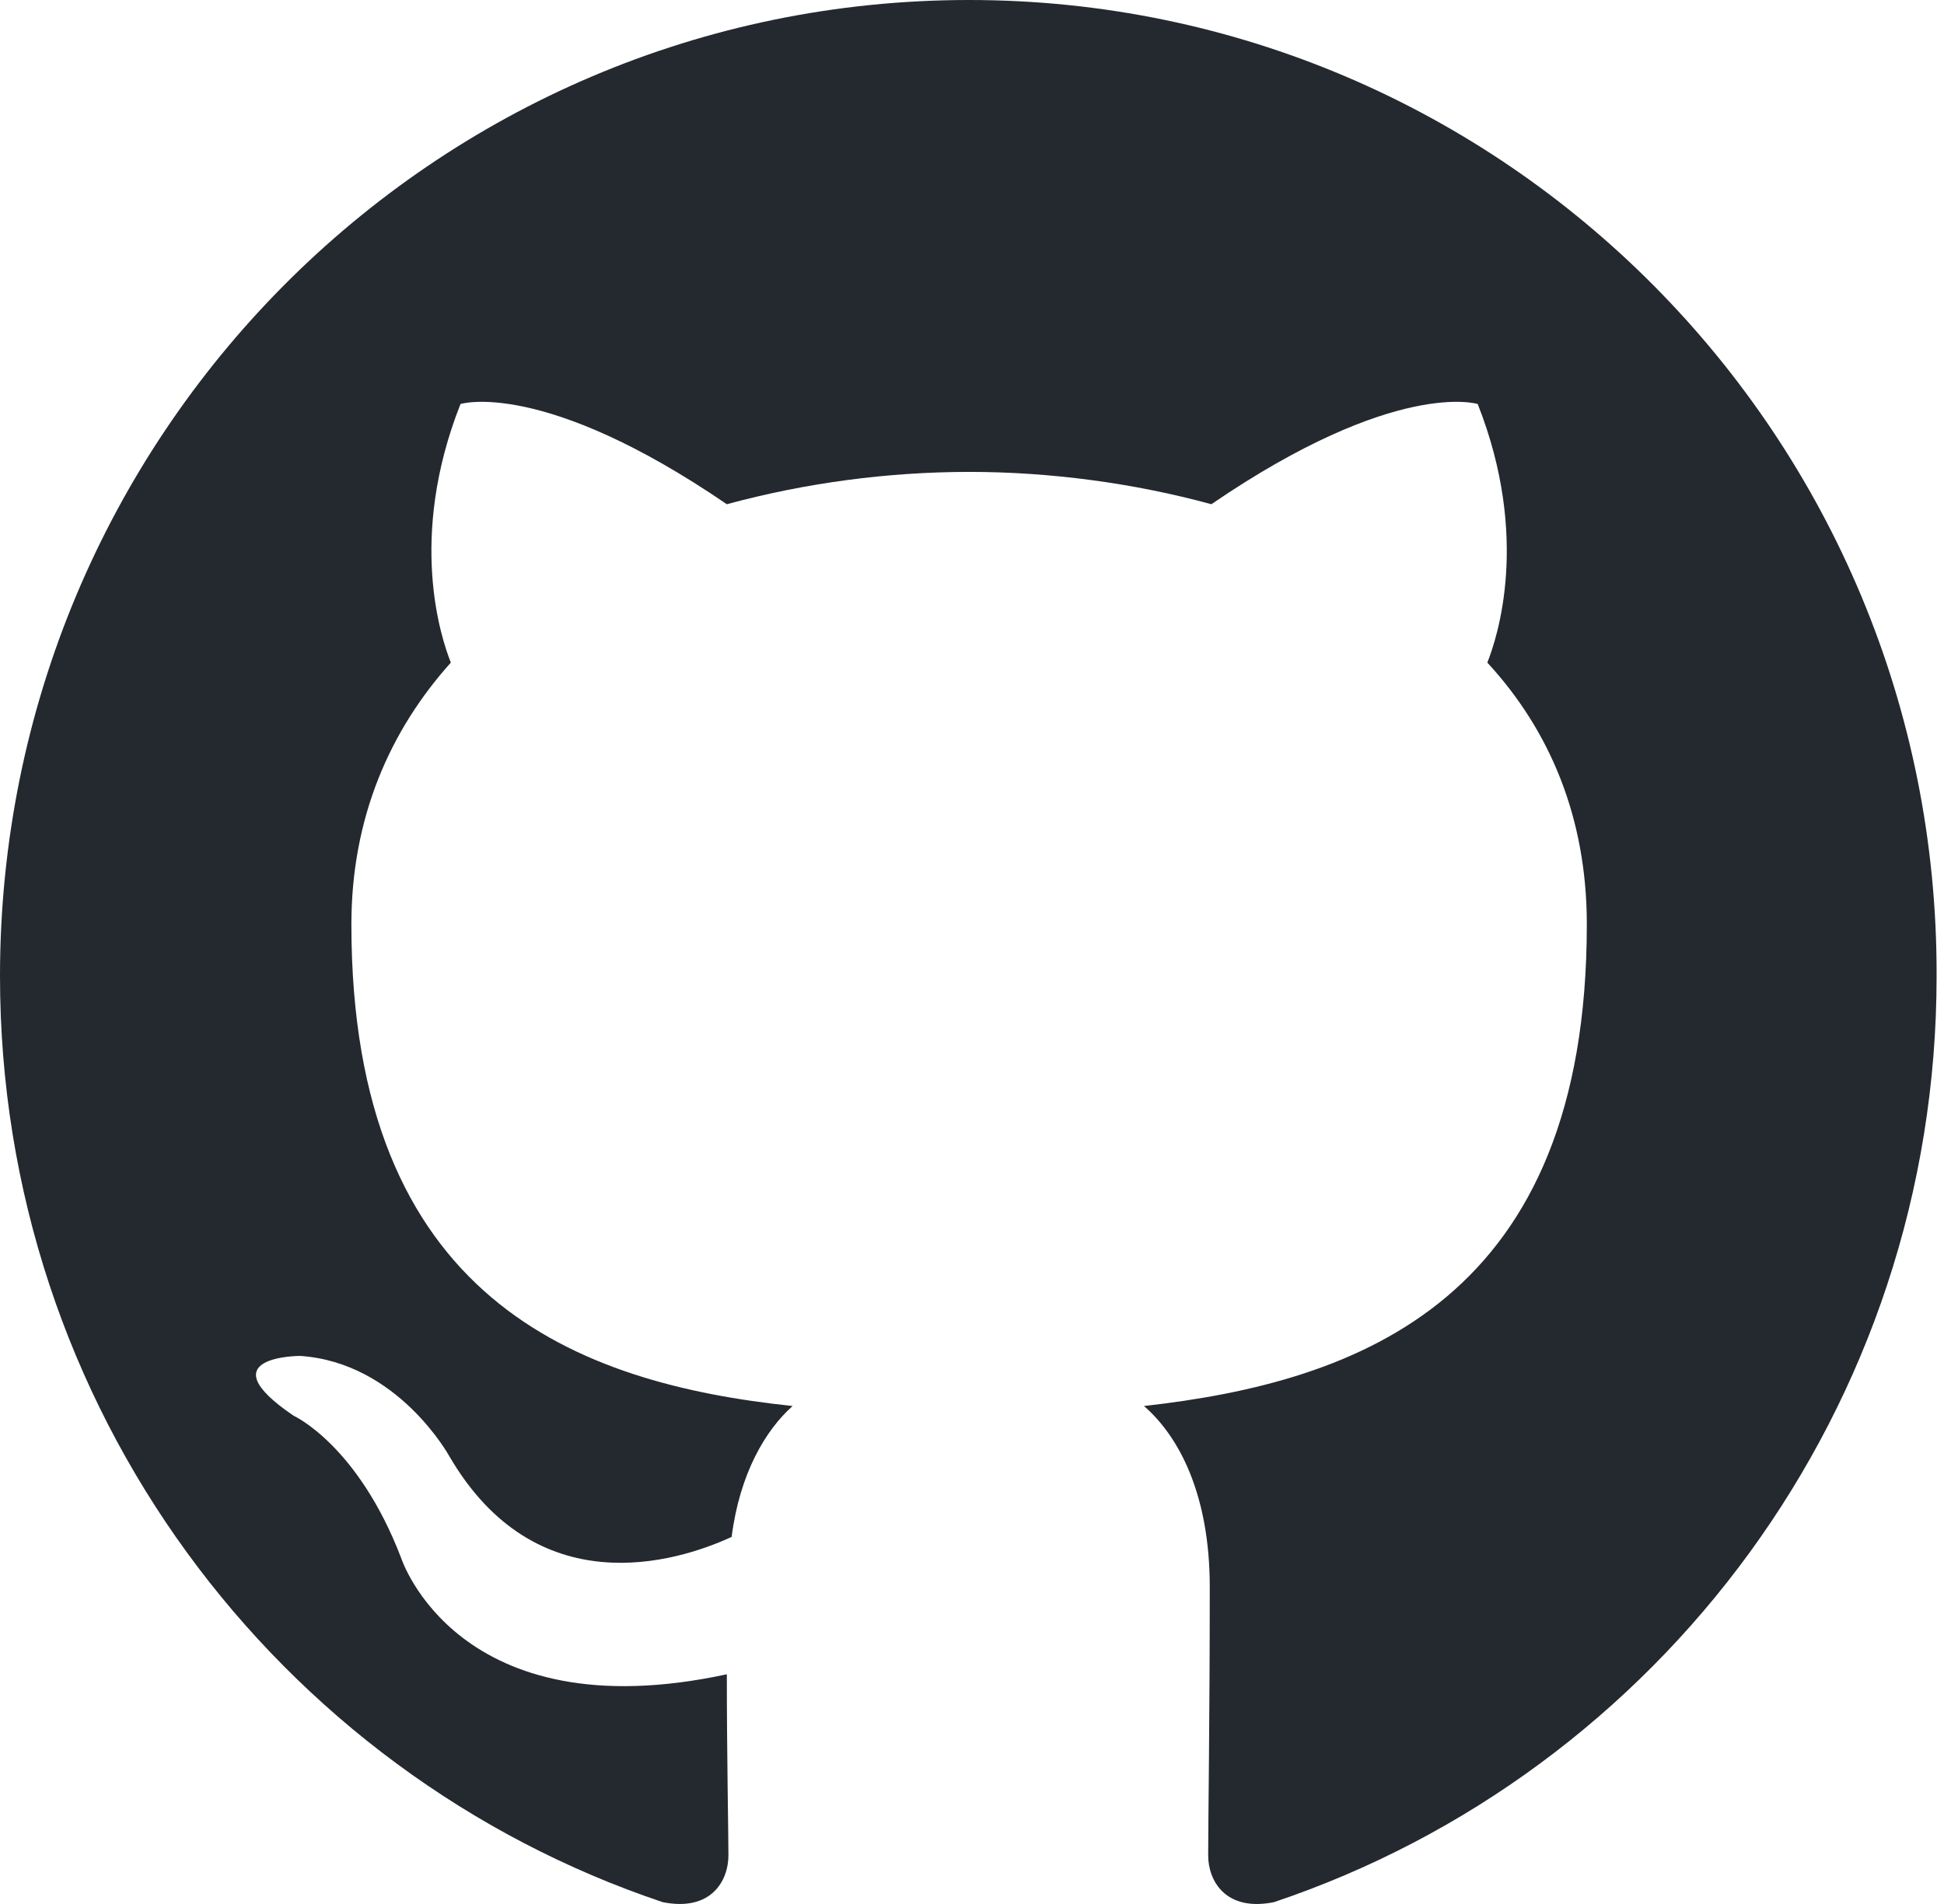
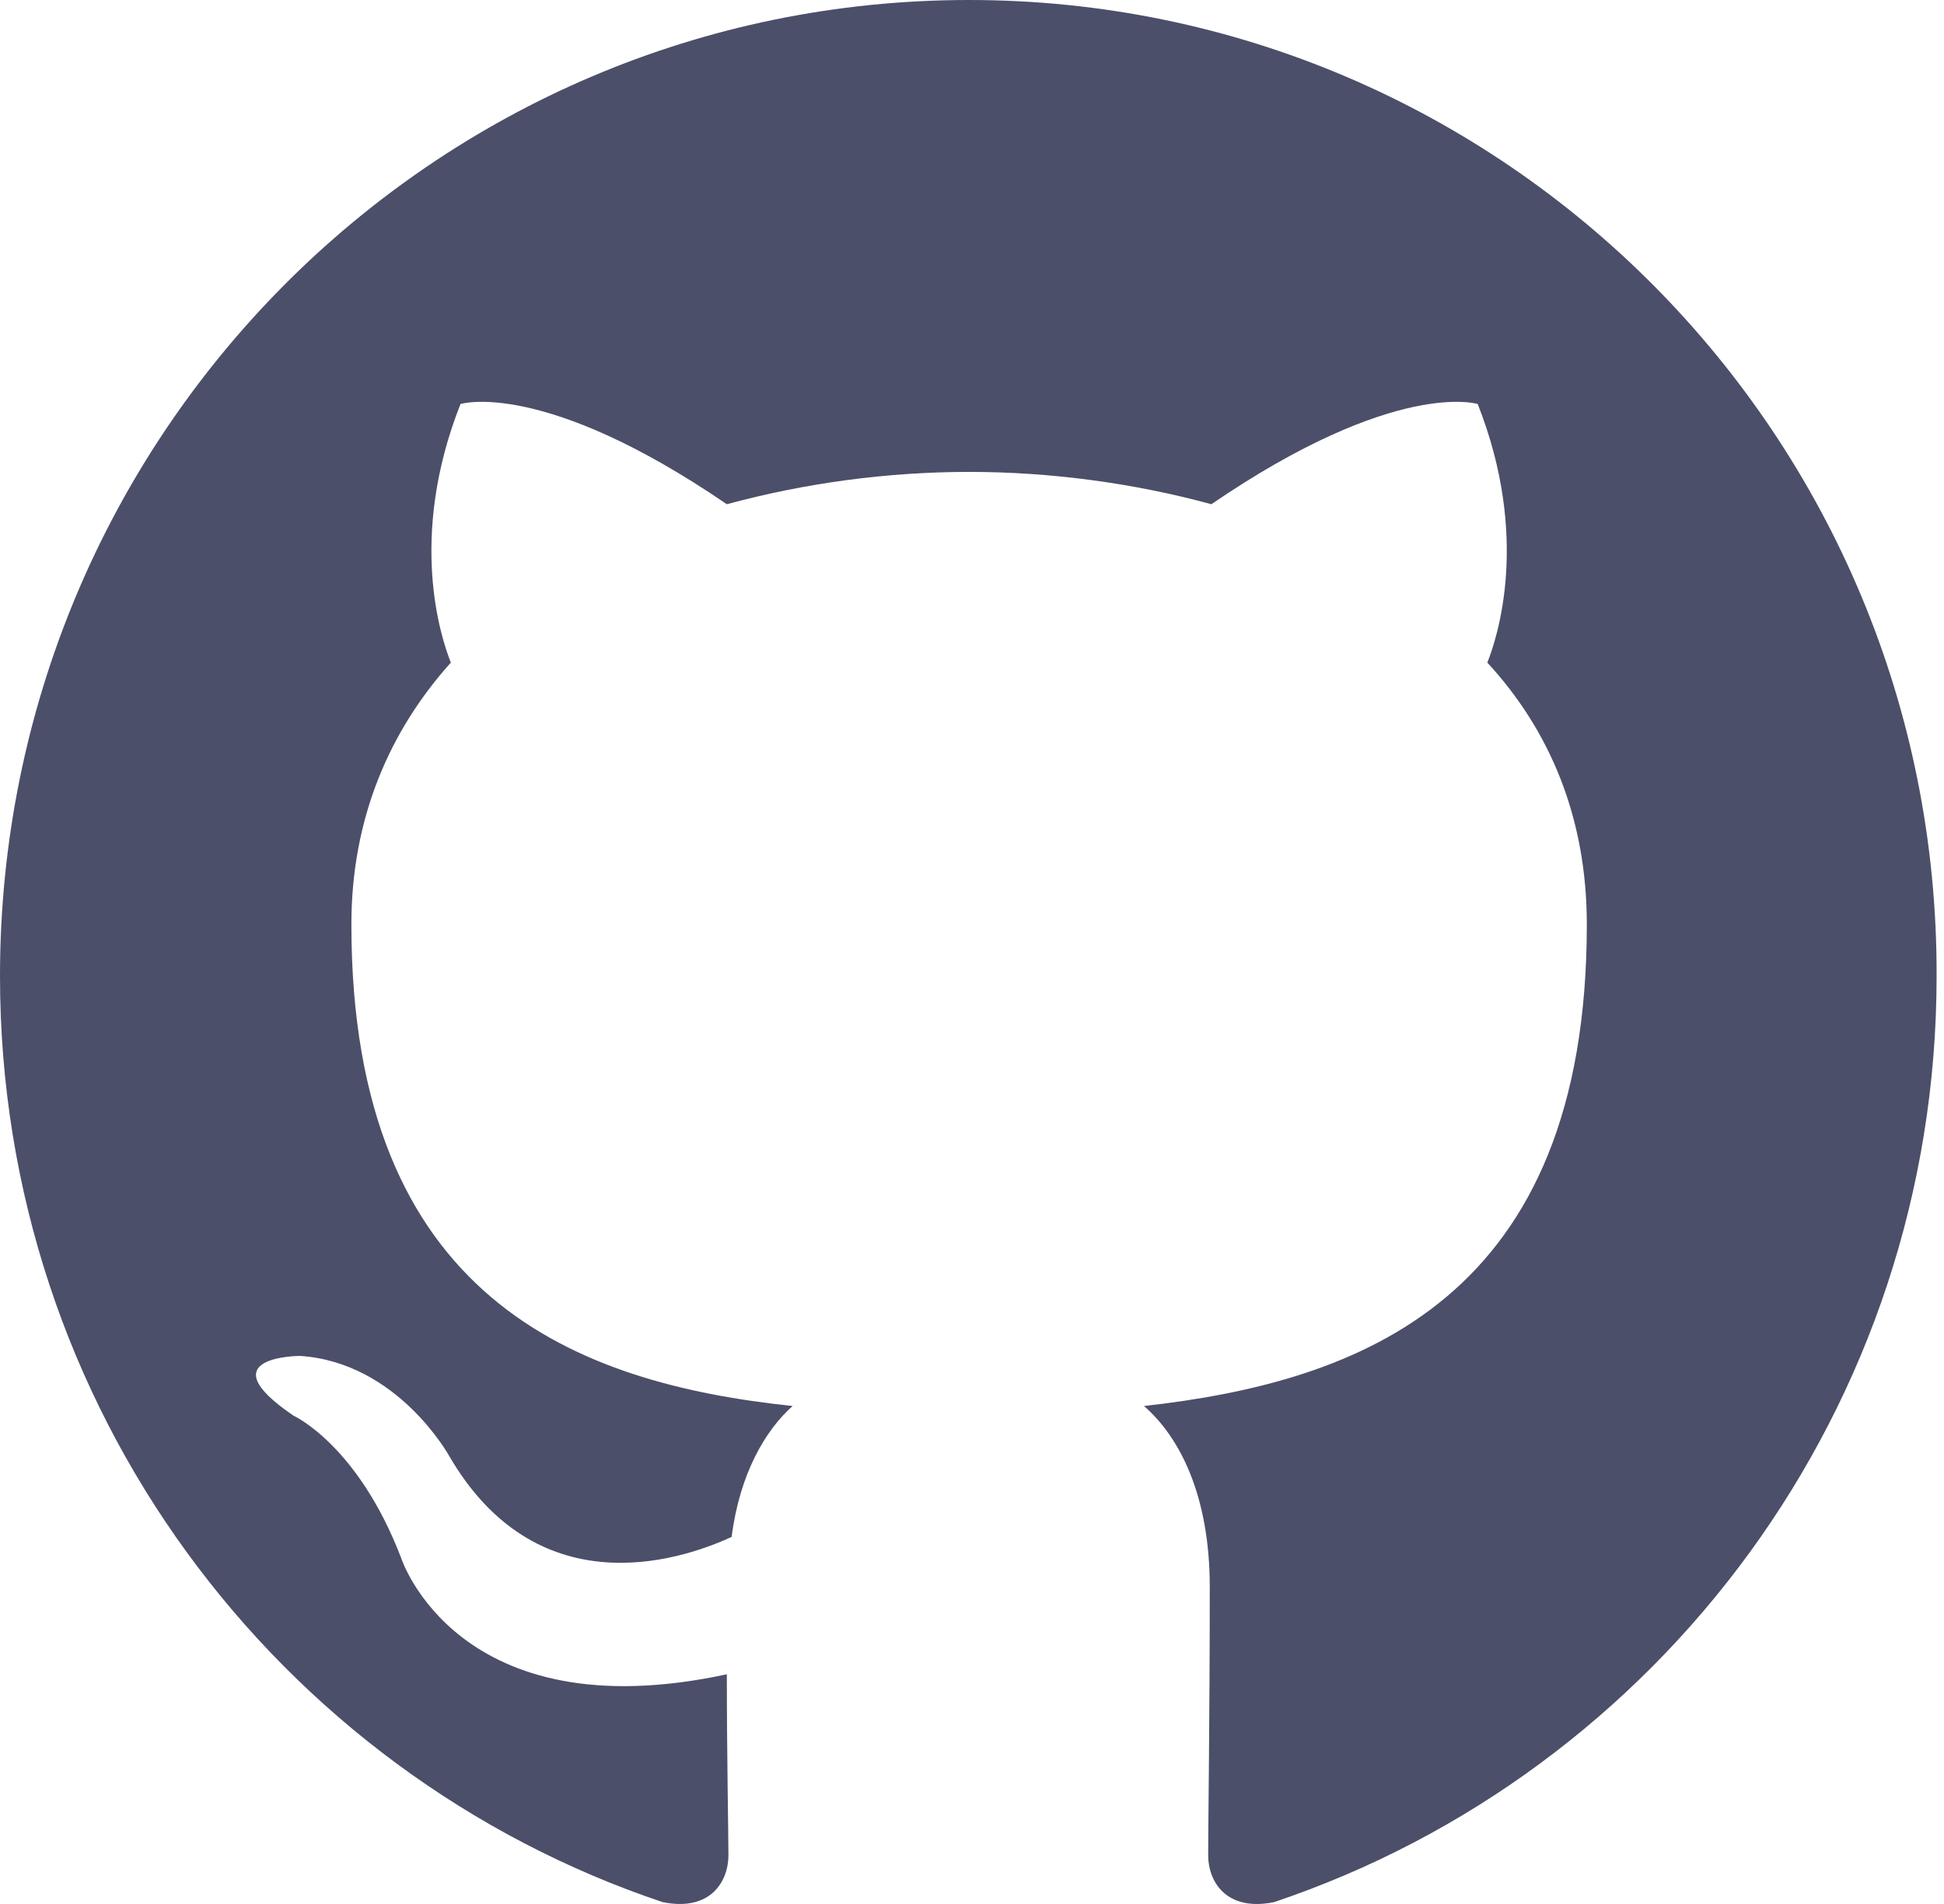
<svg xmlns="http://www.w3.org/2000/svg" width="98" height="96">
-   <path fill-rule="evenodd" clip-rule="evenodd" d="M48.854 0C21.839 0 0 22 0 49.217c0 21.756 13.993 40.172 33.405 46.69 2.427.49 3.316-1.059 3.316-2.362 0-1.141-.08-5.052-.08-9.127-13.59 2.934-16.42-5.867-16.42-5.867-2.184-5.704-5.42-7.17-5.42-7.17-4.448-3.015.324-3.015.324-3.015 4.934.326 7.523 5.052 7.523 5.052 4.367 7.496 11.404 5.378 14.235 4.074.404-3.178 1.699-5.378 3.074-6.6-10.839-1.141-22.243-5.378-22.243-24.283 0-5.378 1.94-9.778 5.014-13.2-.485-1.222-2.184-6.275.486-13.038 0 0 4.125-1.304 13.426 5.052a46.97 46.97 0 0 1 12.214-1.63c4.125 0 8.33.571 12.213 1.63 9.302-6.356 13.427-5.052 13.427-5.052 2.67 6.763.97 11.816.485 13.038 3.155 3.422 5.015 7.822 5.015 13.2 0 18.905-11.404 23.06-22.324 24.283 1.78 1.548 3.316 4.481 3.316 9.126 0 6.6-.08 11.897-.08 13.526 0 1.304.89 2.853 3.316 2.364 19.412-6.52 33.405-24.935 33.405-46.691C97.707 22 75.788 0 48.854 0z" fill="#24292f" />
+   <path fill-rule="evenodd" clip-rule="evenodd" d="M48.854 0C21.839 0 0 22 0 49.217c0 21.756 13.993 40.172 33.405 46.69 2.427.49 3.316-1.059 3.316-2.362 0-1.141-.08-5.052-.08-9.127-13.59 2.934-16.42-5.867-16.42-5.867-2.184-5.704-5.42-7.17-5.42-7.17-4.448-3.015.324-3.015.324-3.015 4.934.326 7.523 5.052 7.523 5.052 4.367 7.496 11.404 5.378 14.235 4.074.404-3.178 1.699-5.378 3.074-6.6-10.839-1.141-22.243-5.378-22.243-24.283 0-5.378 1.94-9.778 5.014-13.2-.485-1.222-2.184-6.275.486-13.038 0 0 4.125-1.304 13.426 5.052a46.97 46.97 0 0 1 12.214-1.63c4.125 0 8.33.571 12.213 1.63 9.302-6.356 13.427-5.052 13.427-5.052 2.67 6.763.97 11.816.485 13.038 3.155 3.422 5.015 7.822 5.015 13.2 0 18.905-11.404 23.06-22.324 24.283 1.78 1.548 3.316 4.481 3.316 9.126 0 6.6-.08 11.897-.08 13.526 0 1.304.89 2.853 3.316 2.364 19.412-6.52 33.405-24.935 33.405-46.691C97.707 22 75.788 0 48.854 0z" fill="#4c4f69" />
</svg>
